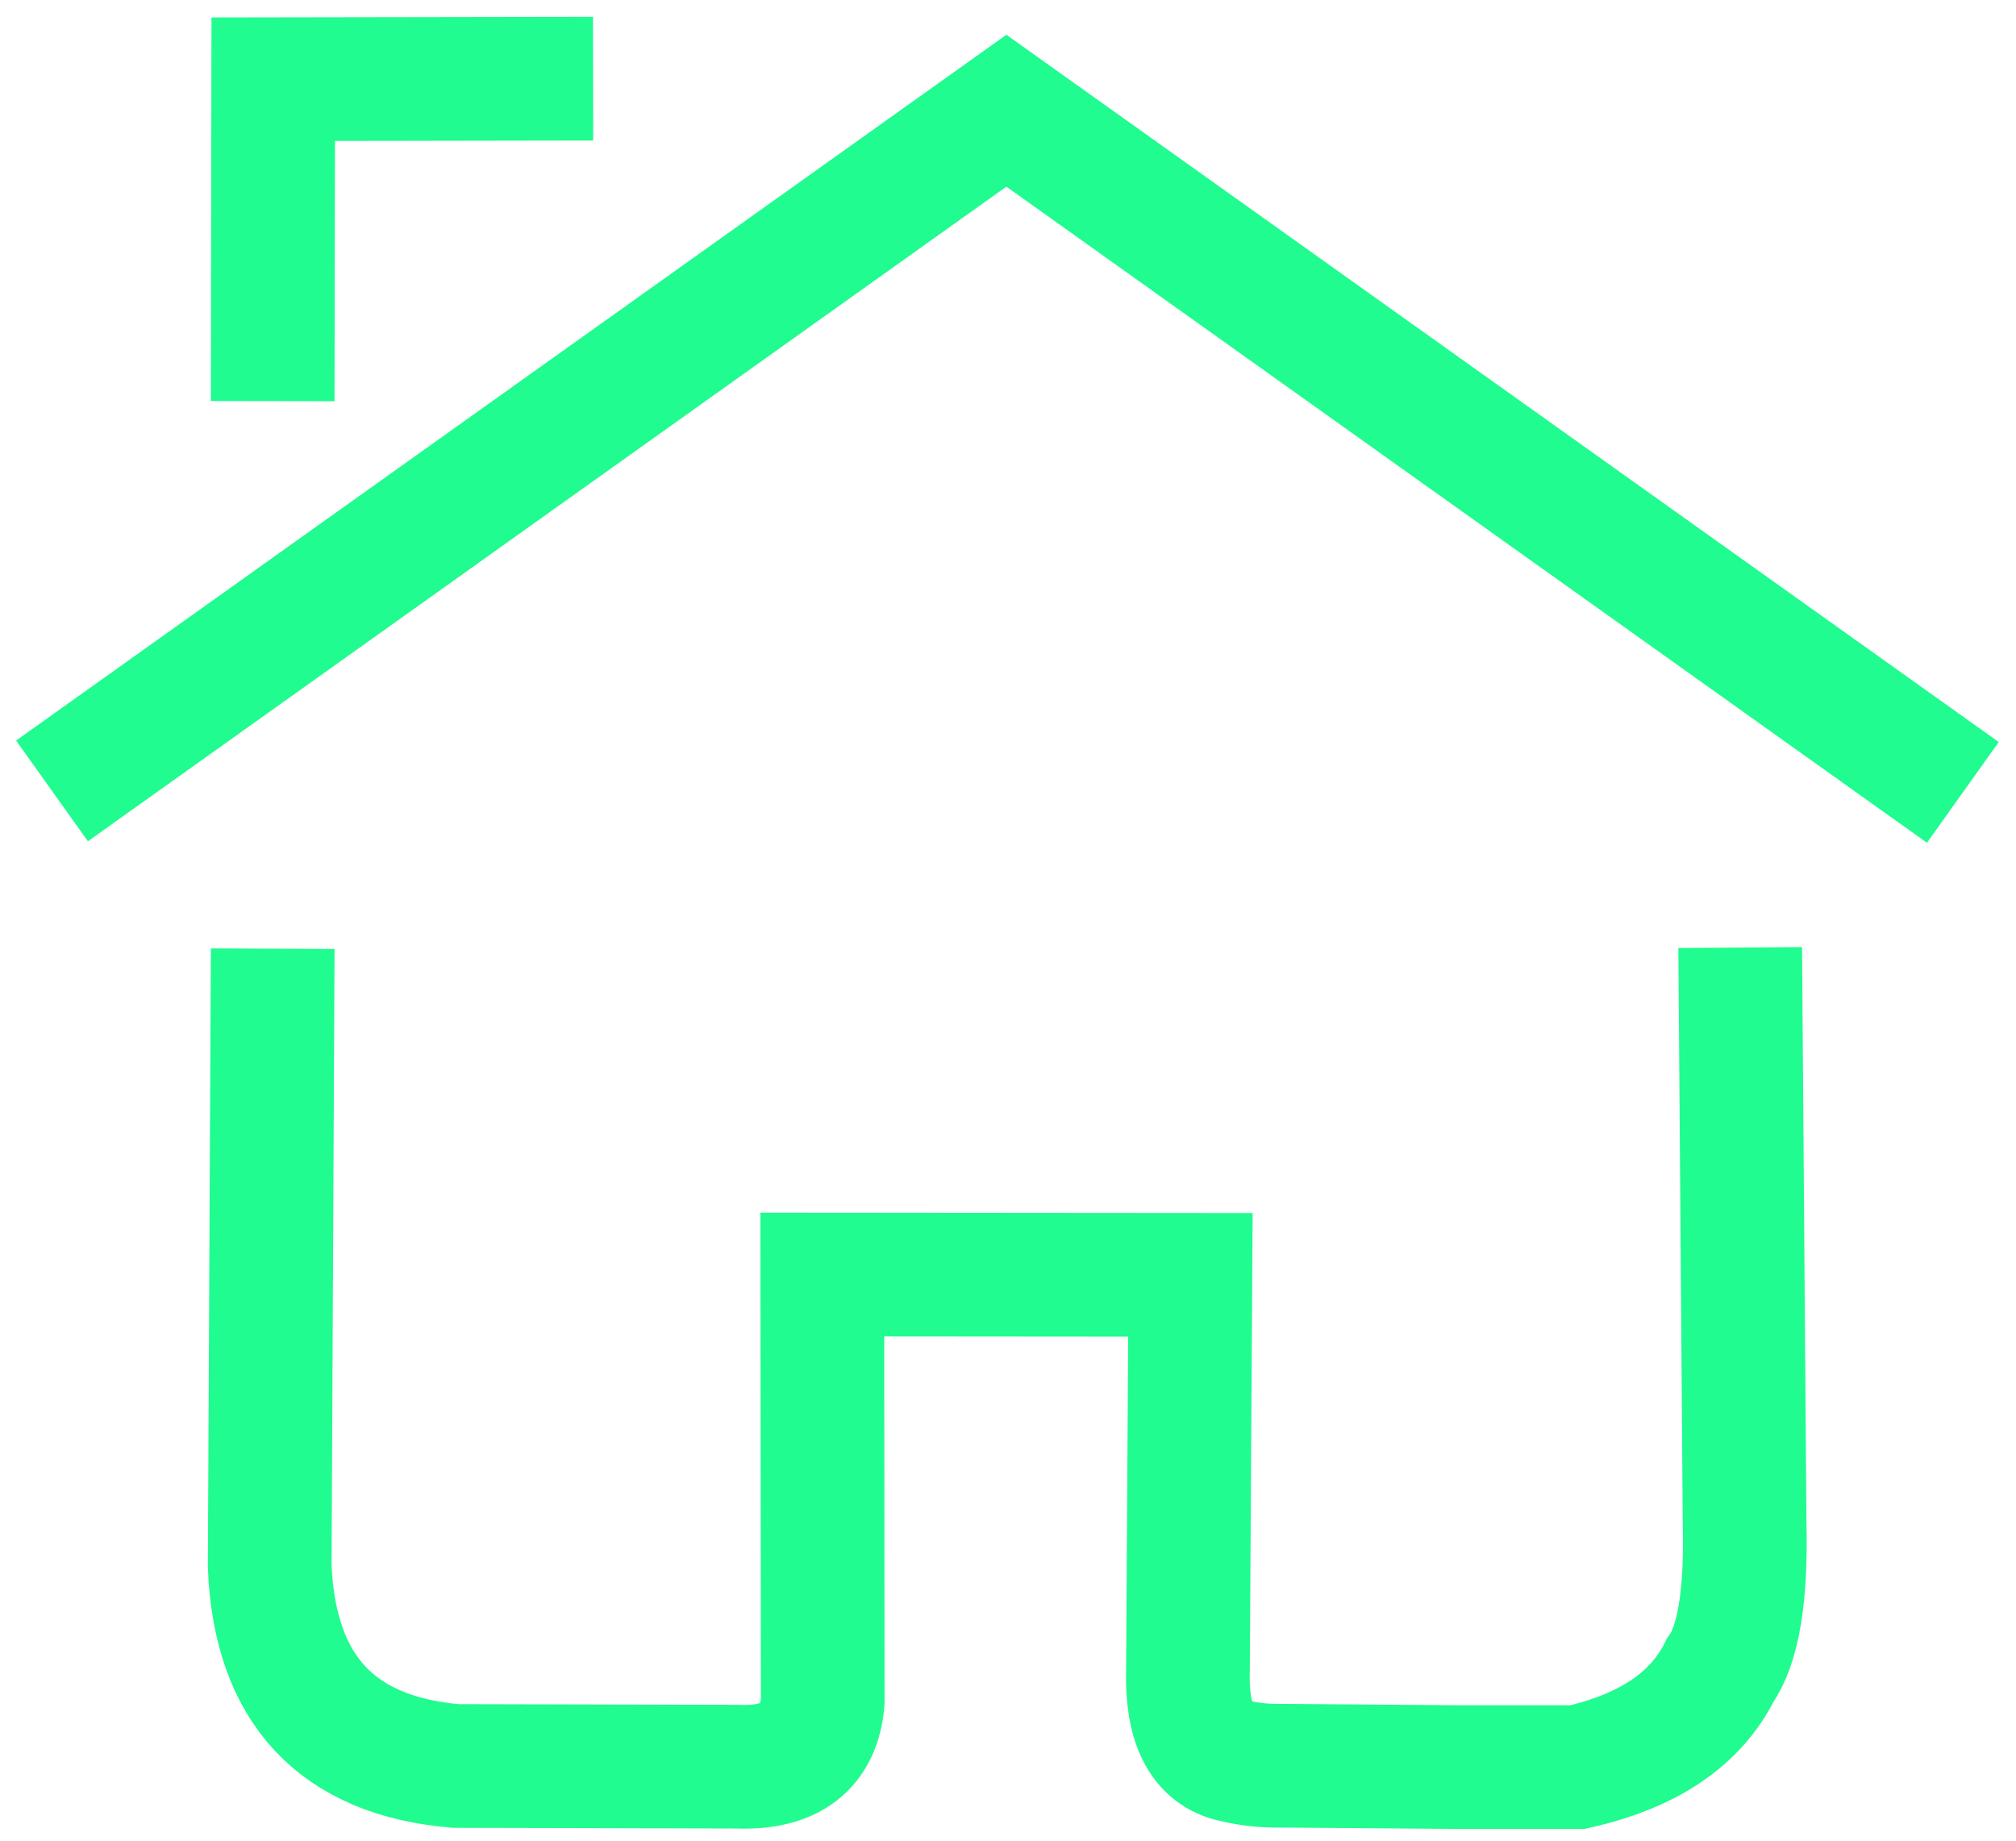
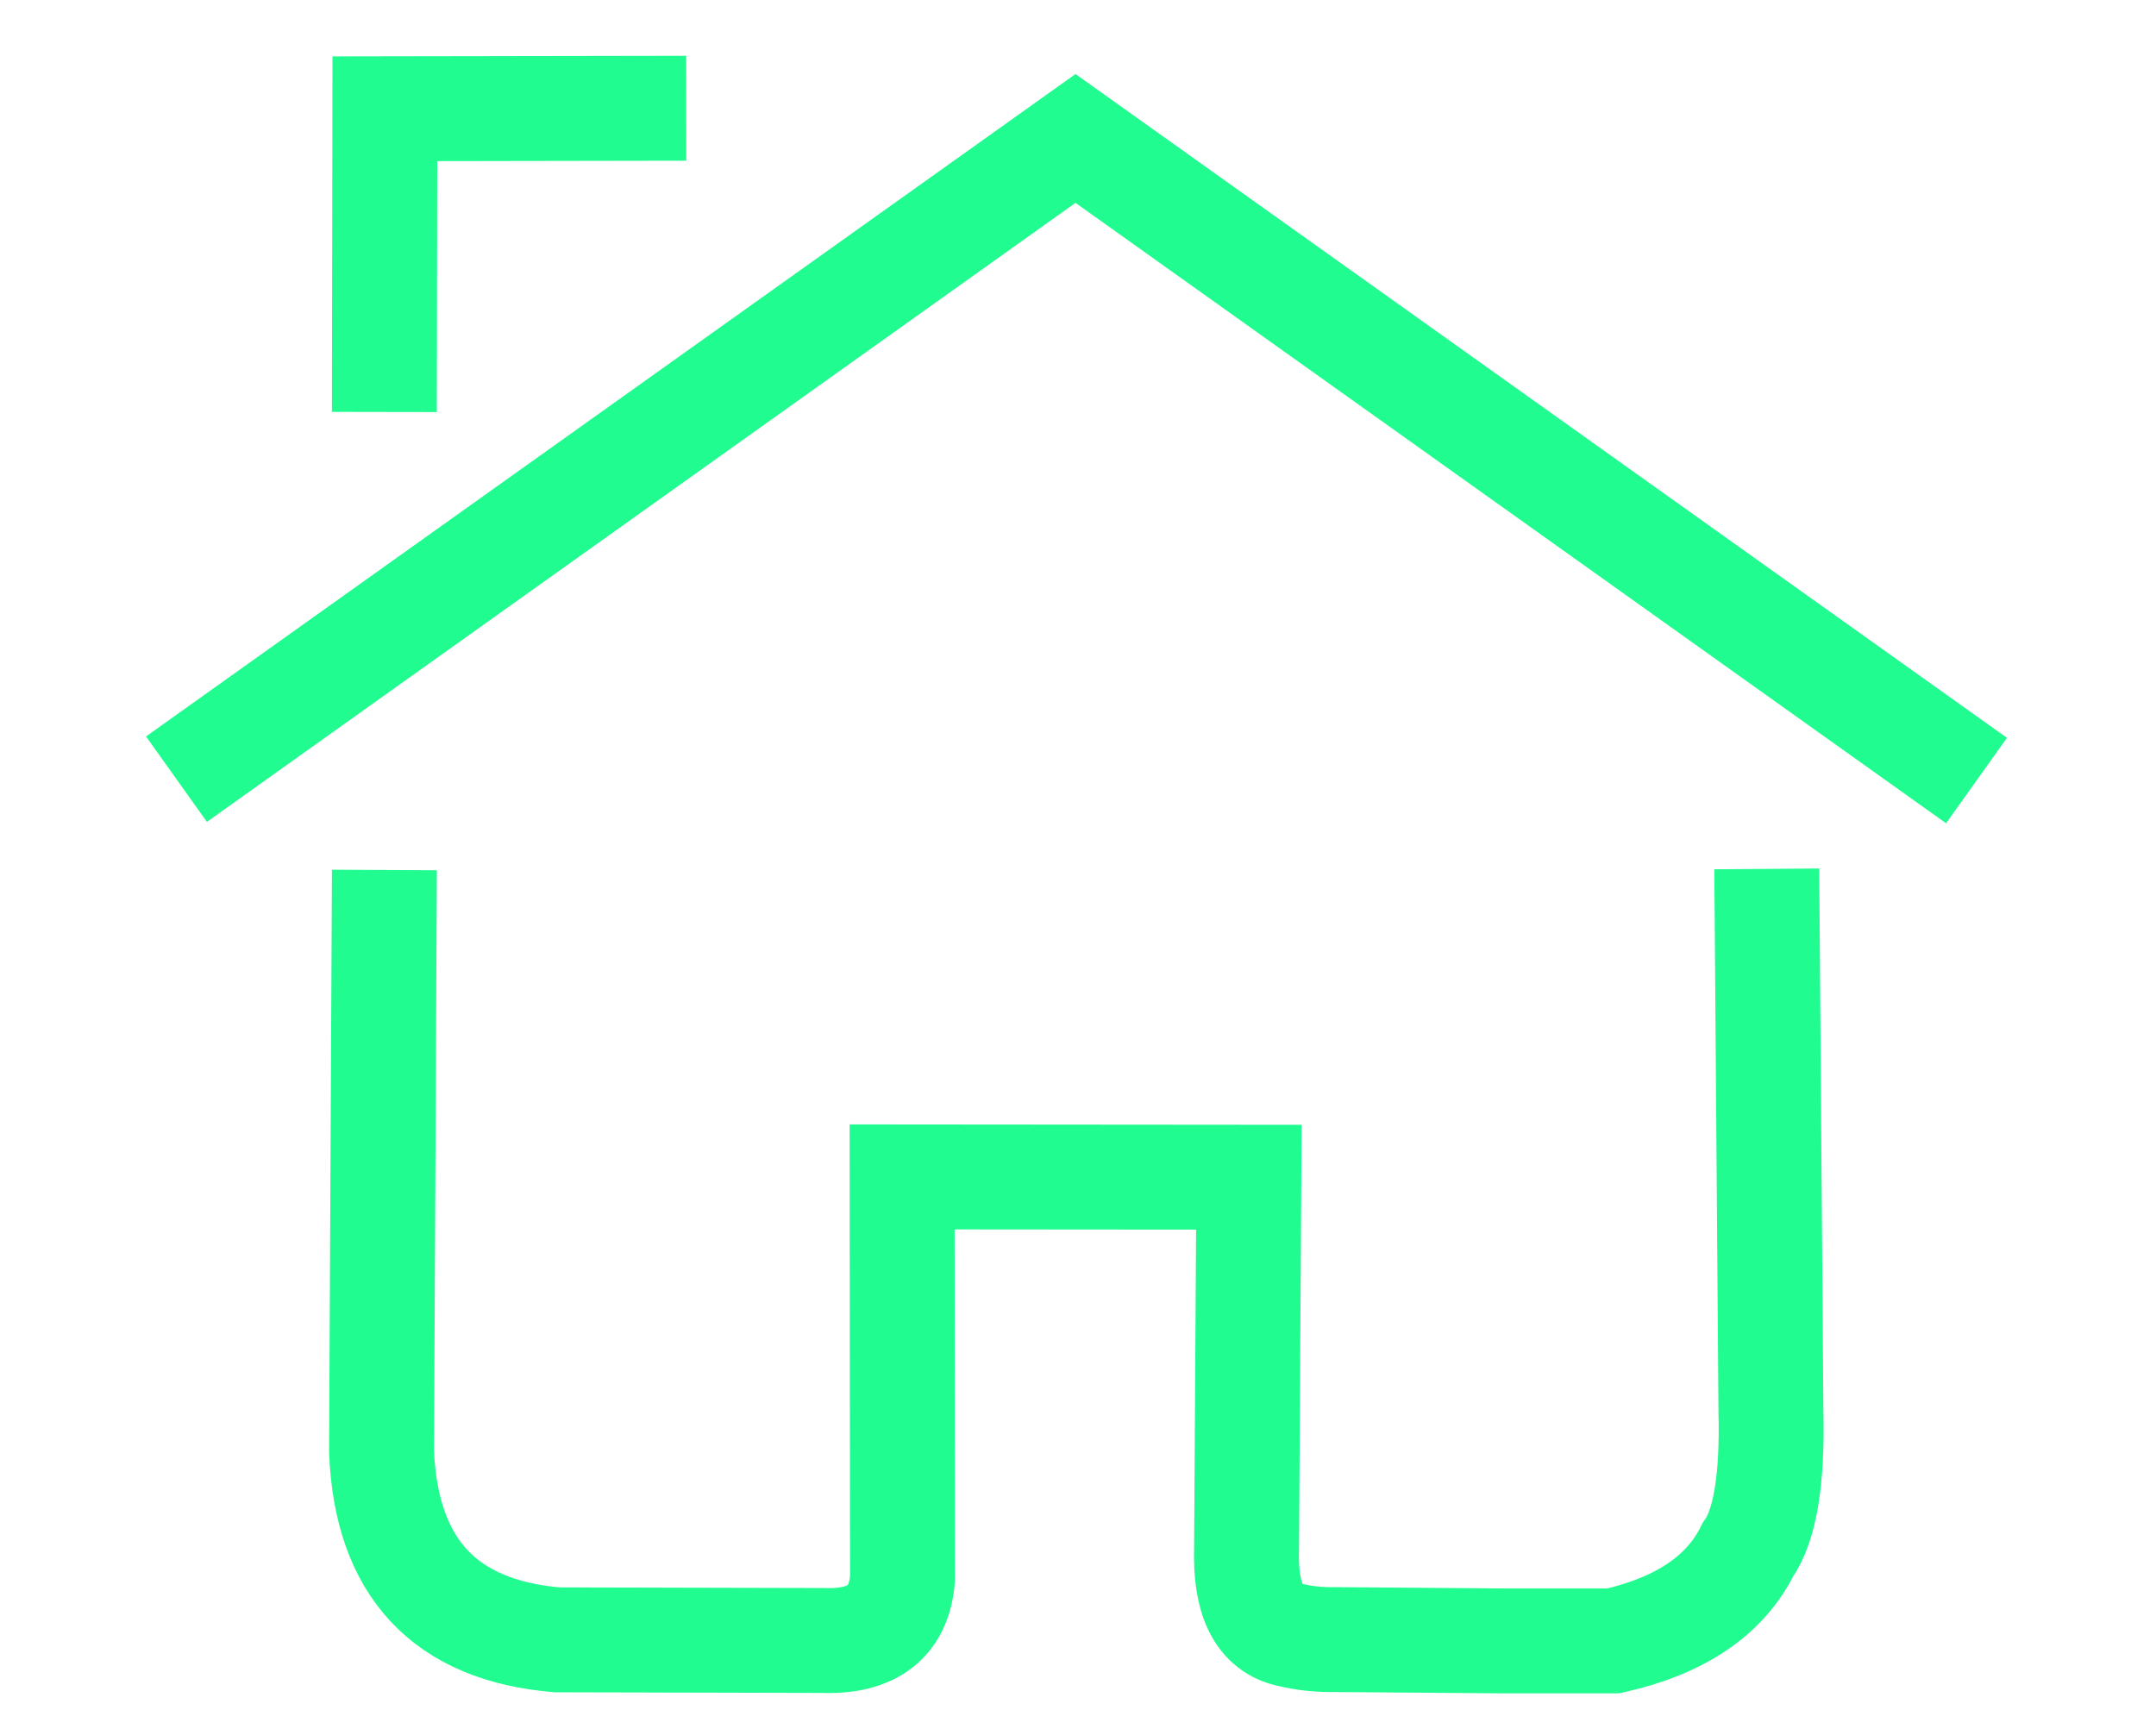
- <svg xmlns="http://www.w3.org/2000/svg" xml:space="preserve" width="46mm" height="42mm" version="1.1" style="shape-rendering:geometricPrecision; text-rendering:geometricPrecision; image-rendering:optimizeQuality; fill-rule:evenodd; clip-rule:evenodd" viewBox="0 0 4600 4200">
+ <svg xmlns="http://www.w3.org/2000/svg" xml:space="preserve" width="58mm" height="46mm" version="1.1" style="shape-rendering:geometricPrecision; text-rendering:geometricPrecision; image-rendering:optimizeQuality; fill-rule:evenodd; clip-rule:evenodd" viewBox="0 0 5800 4600">
  <defs>
    <style type="text/css">
   
    .str0 {stroke:#20FC8F;stroke-width:282.22;stroke-miterlimit:22.926}
    .fil0 {fill:none}
   
  </style>
  </defs>
  <g id="Capa_x0020_1">
-     <g id="_1760031563280">
-       <polyline class="fil0 str0" points="118.65,1804.69 2296.3,252.6 4478.7,1808.05 " />
-       <path class="fil0 str0" d="M622.28 2164.72l-6.89 1408.93c11.41,280.96 153.1,432.94 425.06,455.93l642.85 1.54c120.66,4.6 185.31,-45.14 193.95,-149.22l-0.93 -973.71 839.88 0.69 -5.58 899.4c-3.89,124.4 31.23,194.14 105.36,209.22 34.78,8.48 71.8,12.3 111.07,11.46l402.74 3.17 269.6 0c162.39,-36.61 270.92,-110.27 325.59,-220.96 41.38,-57.96 59.96,-170.17 55.72,-336.64l-10.01 -1312.46" />
-       <polyline class="fil0 str0" points="622.19,915.24 623.41,180.7 1353.28,179.47 " />
+     <g id="_2074502234800">
+       <polyline class="fil0 str0" points="474.73,2096.25 2893.29,372.45 5317.14,2099.98 " />
+       <path class="fil0 str0" d="M1034.08 2340.63l-7.65 1564.8c12.67,312.04 170.03,480.83 472.08,506.36l713.97 1.72c134.01,5.11 205.81,-50.14 215.4,-165.73l-1.03 -1081.44 932.8 0.77 -6.19 998.9c-4.32,138.16 34.67,215.62 117.01,232.37 38.63,9.42 79.75,13.66 123.36,12.73l447.3 3.52 299.42 0c180.36,-40.66 300.9,-122.47 361.62,-245.41 45.95,-64.37 66.58,-188.99 61.88,-373.87l-11.12 -1457.67" />
+       <polyline class="fil0 str0" points="1033.97,1108.4 1035.34,292.6 1845.95,291.23 " />
    </g>
  </g>
</svg>
